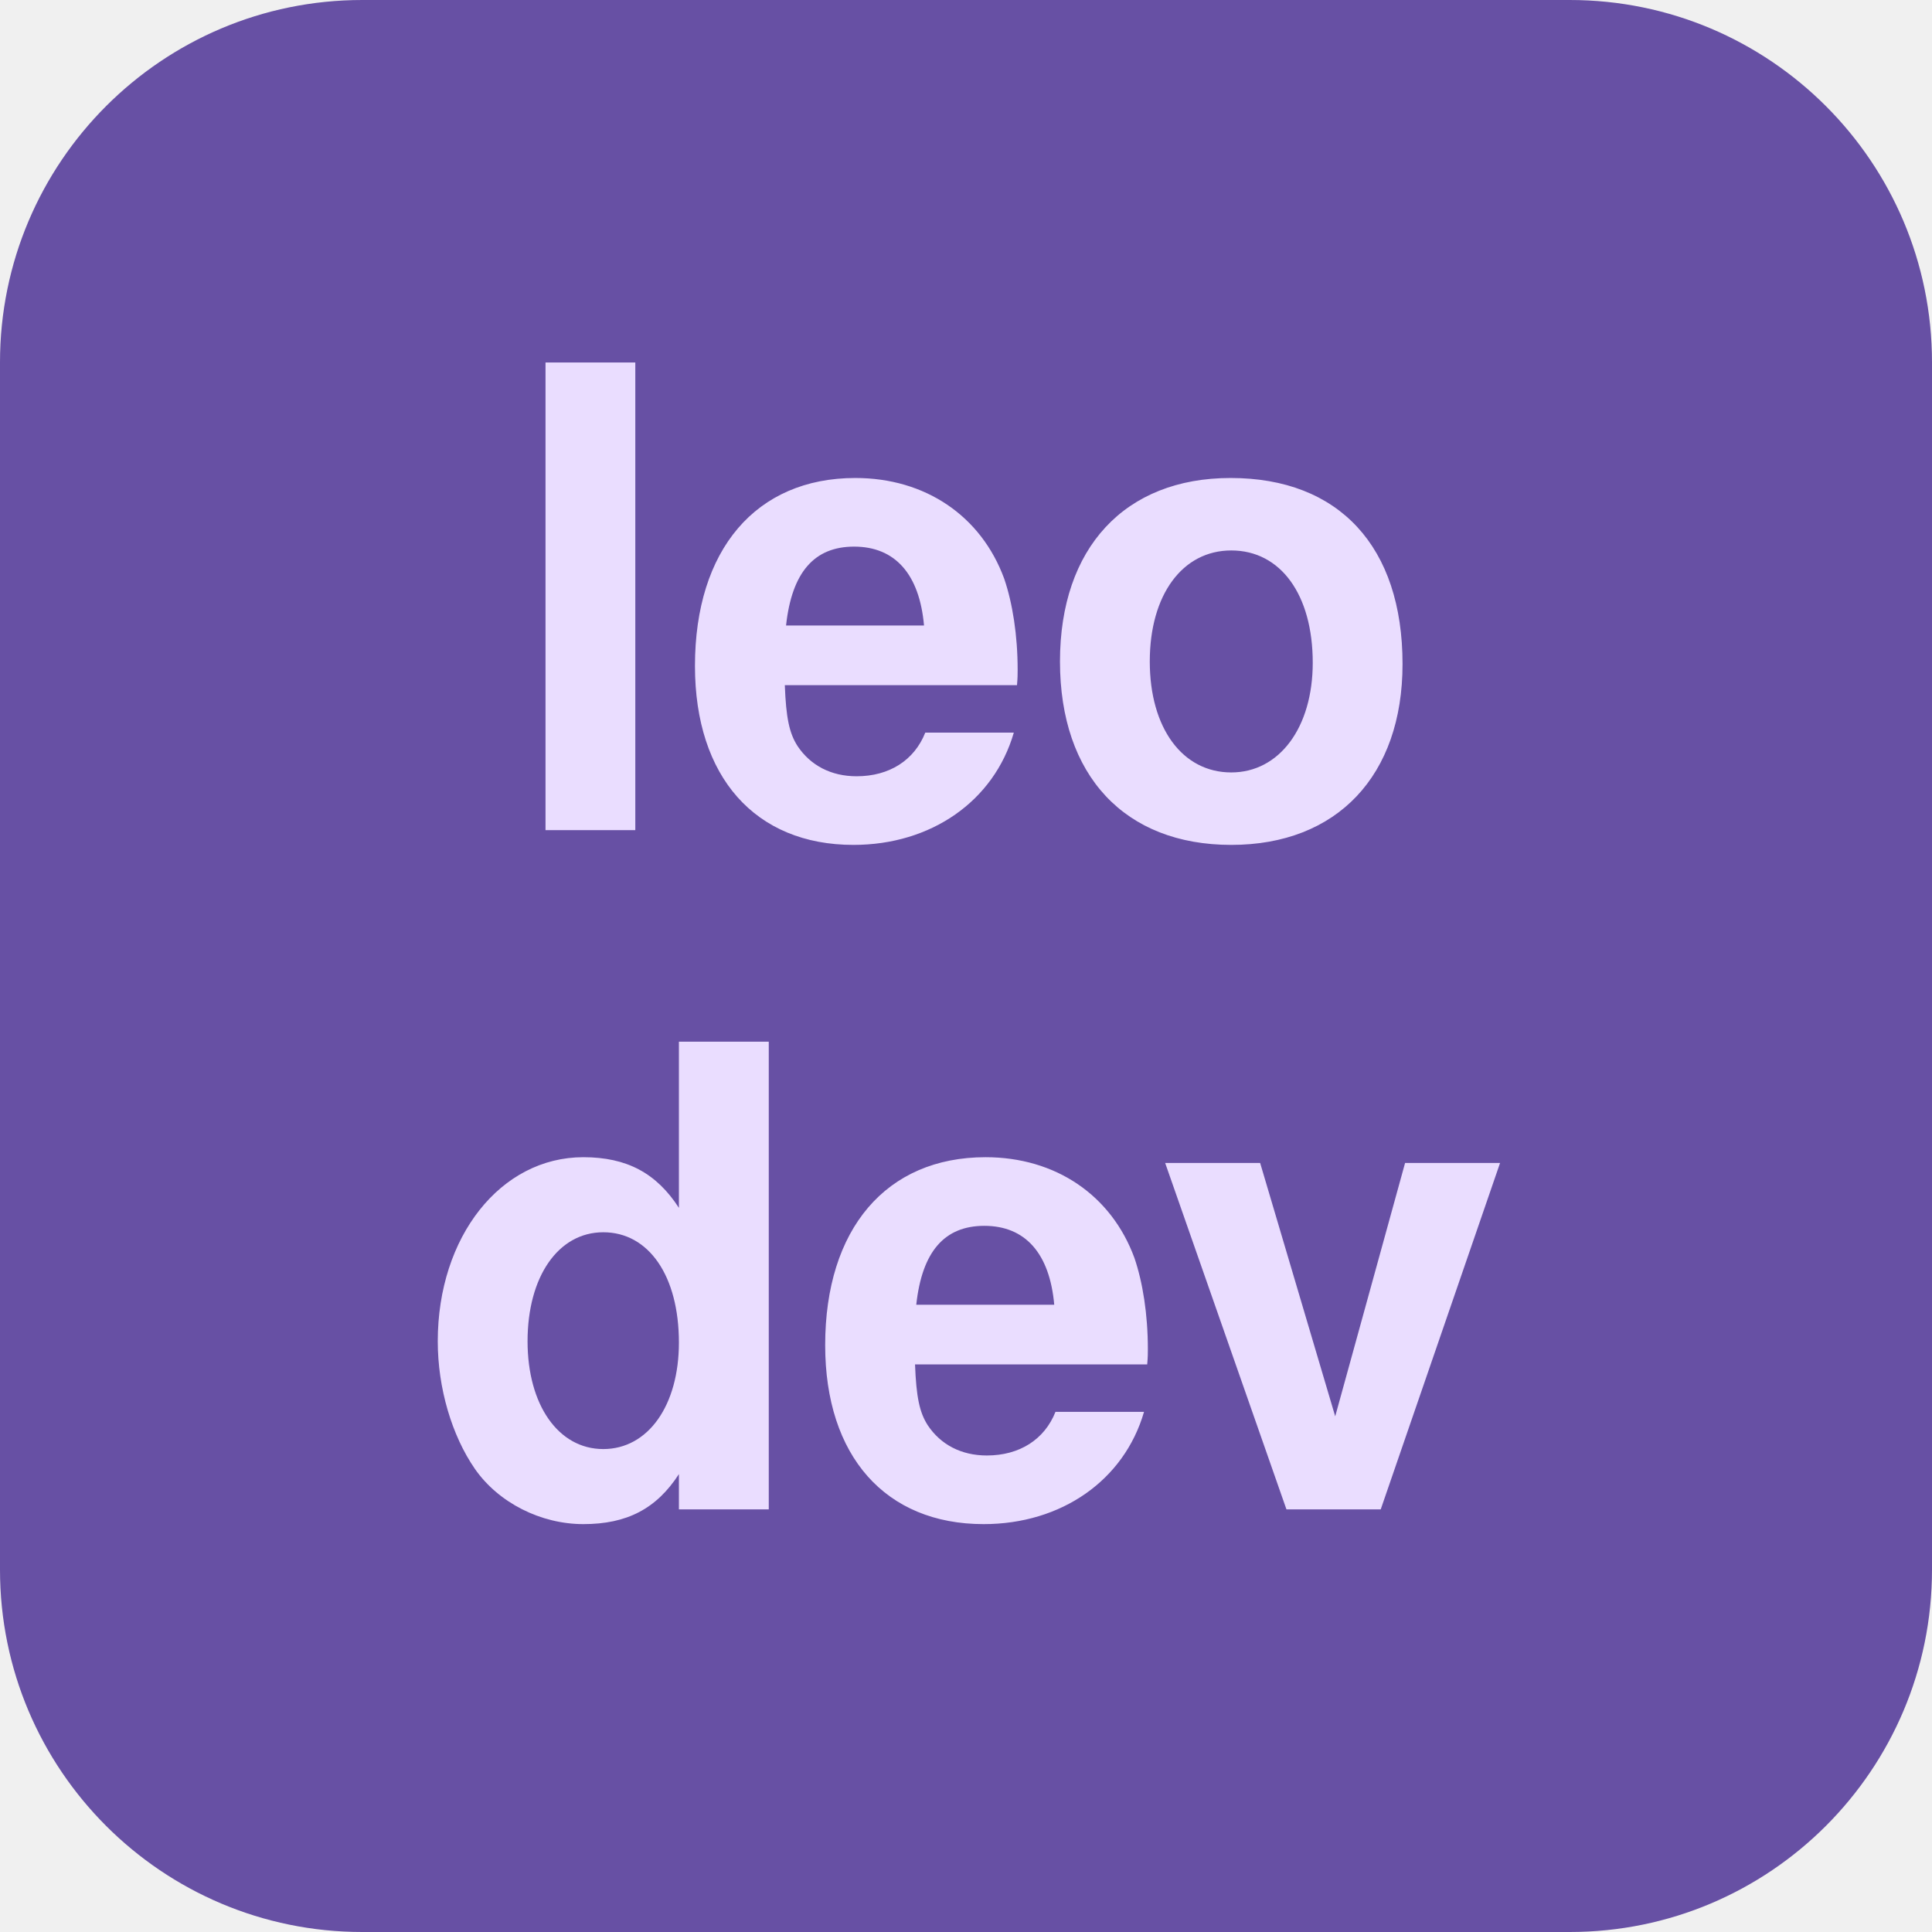
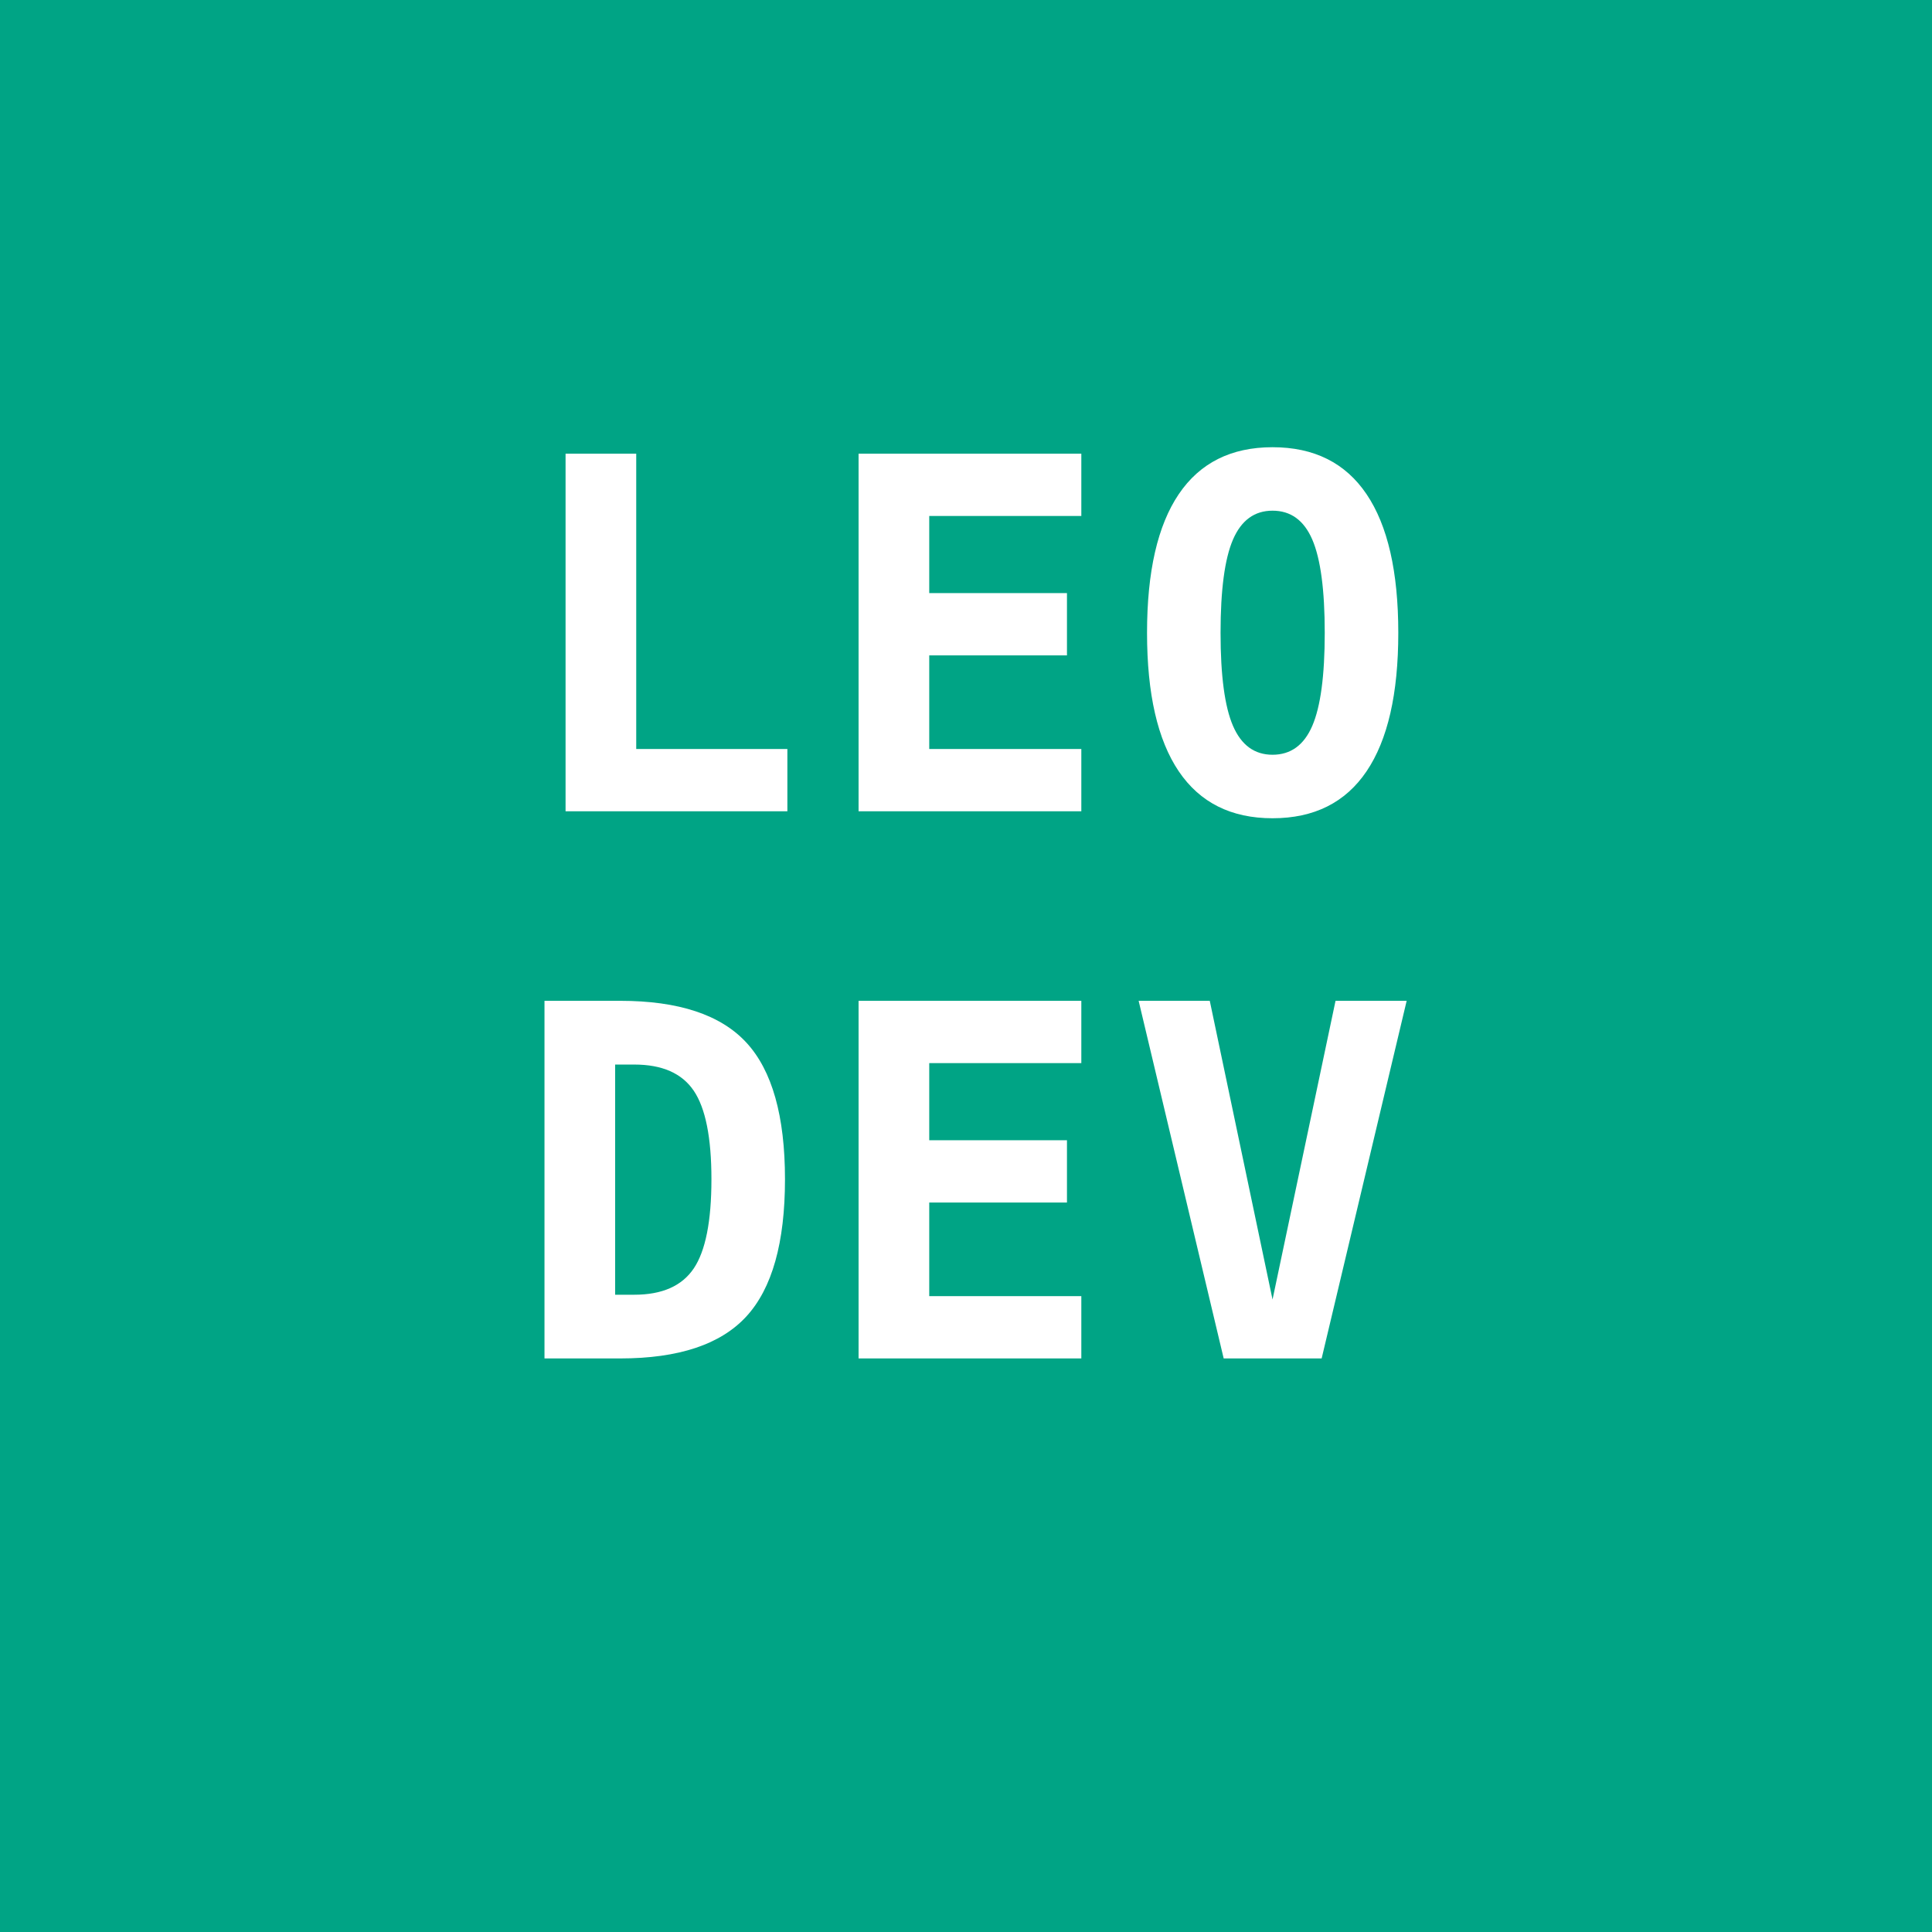
- <svg xmlns="http://www.w3.org/2000/svg" width="512" height="512" viewBox="0 0 512 512">
-   <rect width="512" height="512" fill="#6750A4" rx="96" />
-   <text x="256" y="220" font-family="Helvetica, Arial, sans-serif" font-size="170" font-weight="700" text-anchor="middle" fill="#EADDFF">leo</text>
-   <text x="256" y="400" font-family="Helvetica, Arial, sans-serif" font-size="170" font-weight="700" text-anchor="middle" fill="#EADDFF">dev</text>
+ <svg xmlns="http://www.w3.org/2000/svg" width="1024" height="1024" viewBox="0 0 1024 1024">
+   <rect width="1024" height="1024" fill="#00A485" />
+   <g font-family="JetBrains Mono, Menlo, Consolas, ui-monospace, monospace" font-weight="800" fill="#FFFFFF" text-anchor="middle">
+     <text x="512" y="430" font-size="260" letter-spacing="6">LEO</text>
+     <text x="512" y="720" font-size="260" letter-spacing="6">DEV</text>
+   </g>
</svg>
